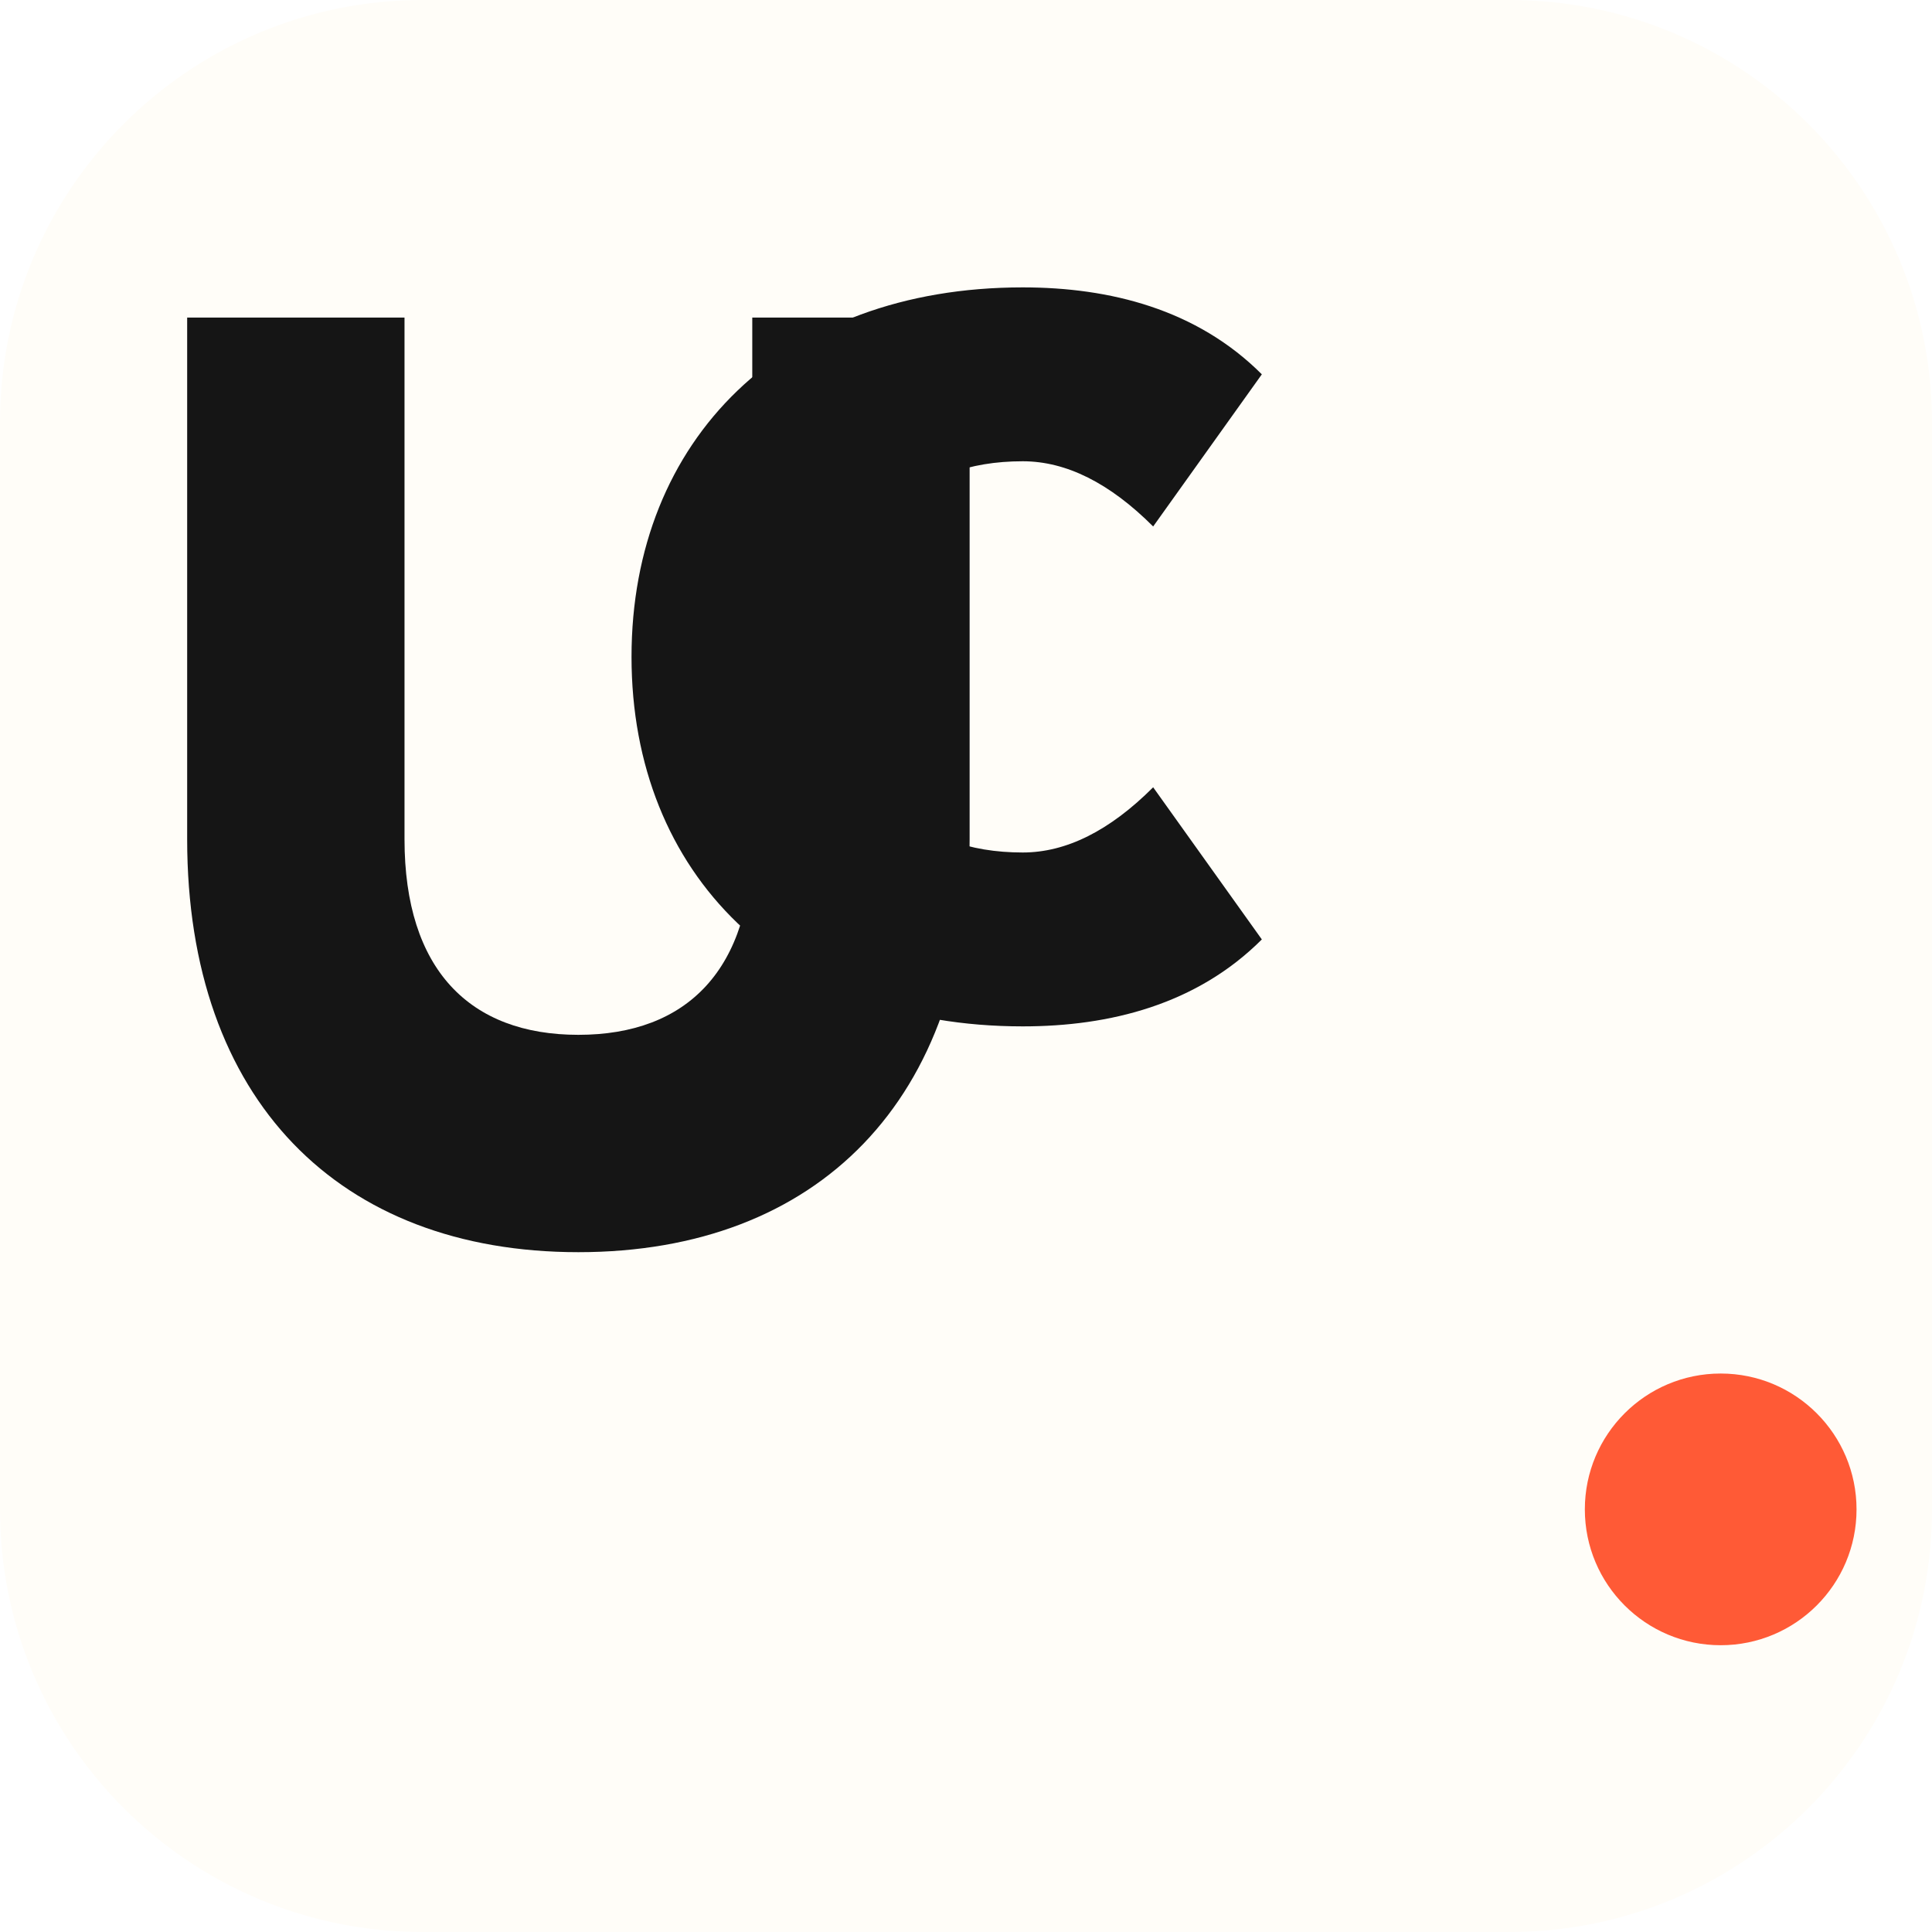
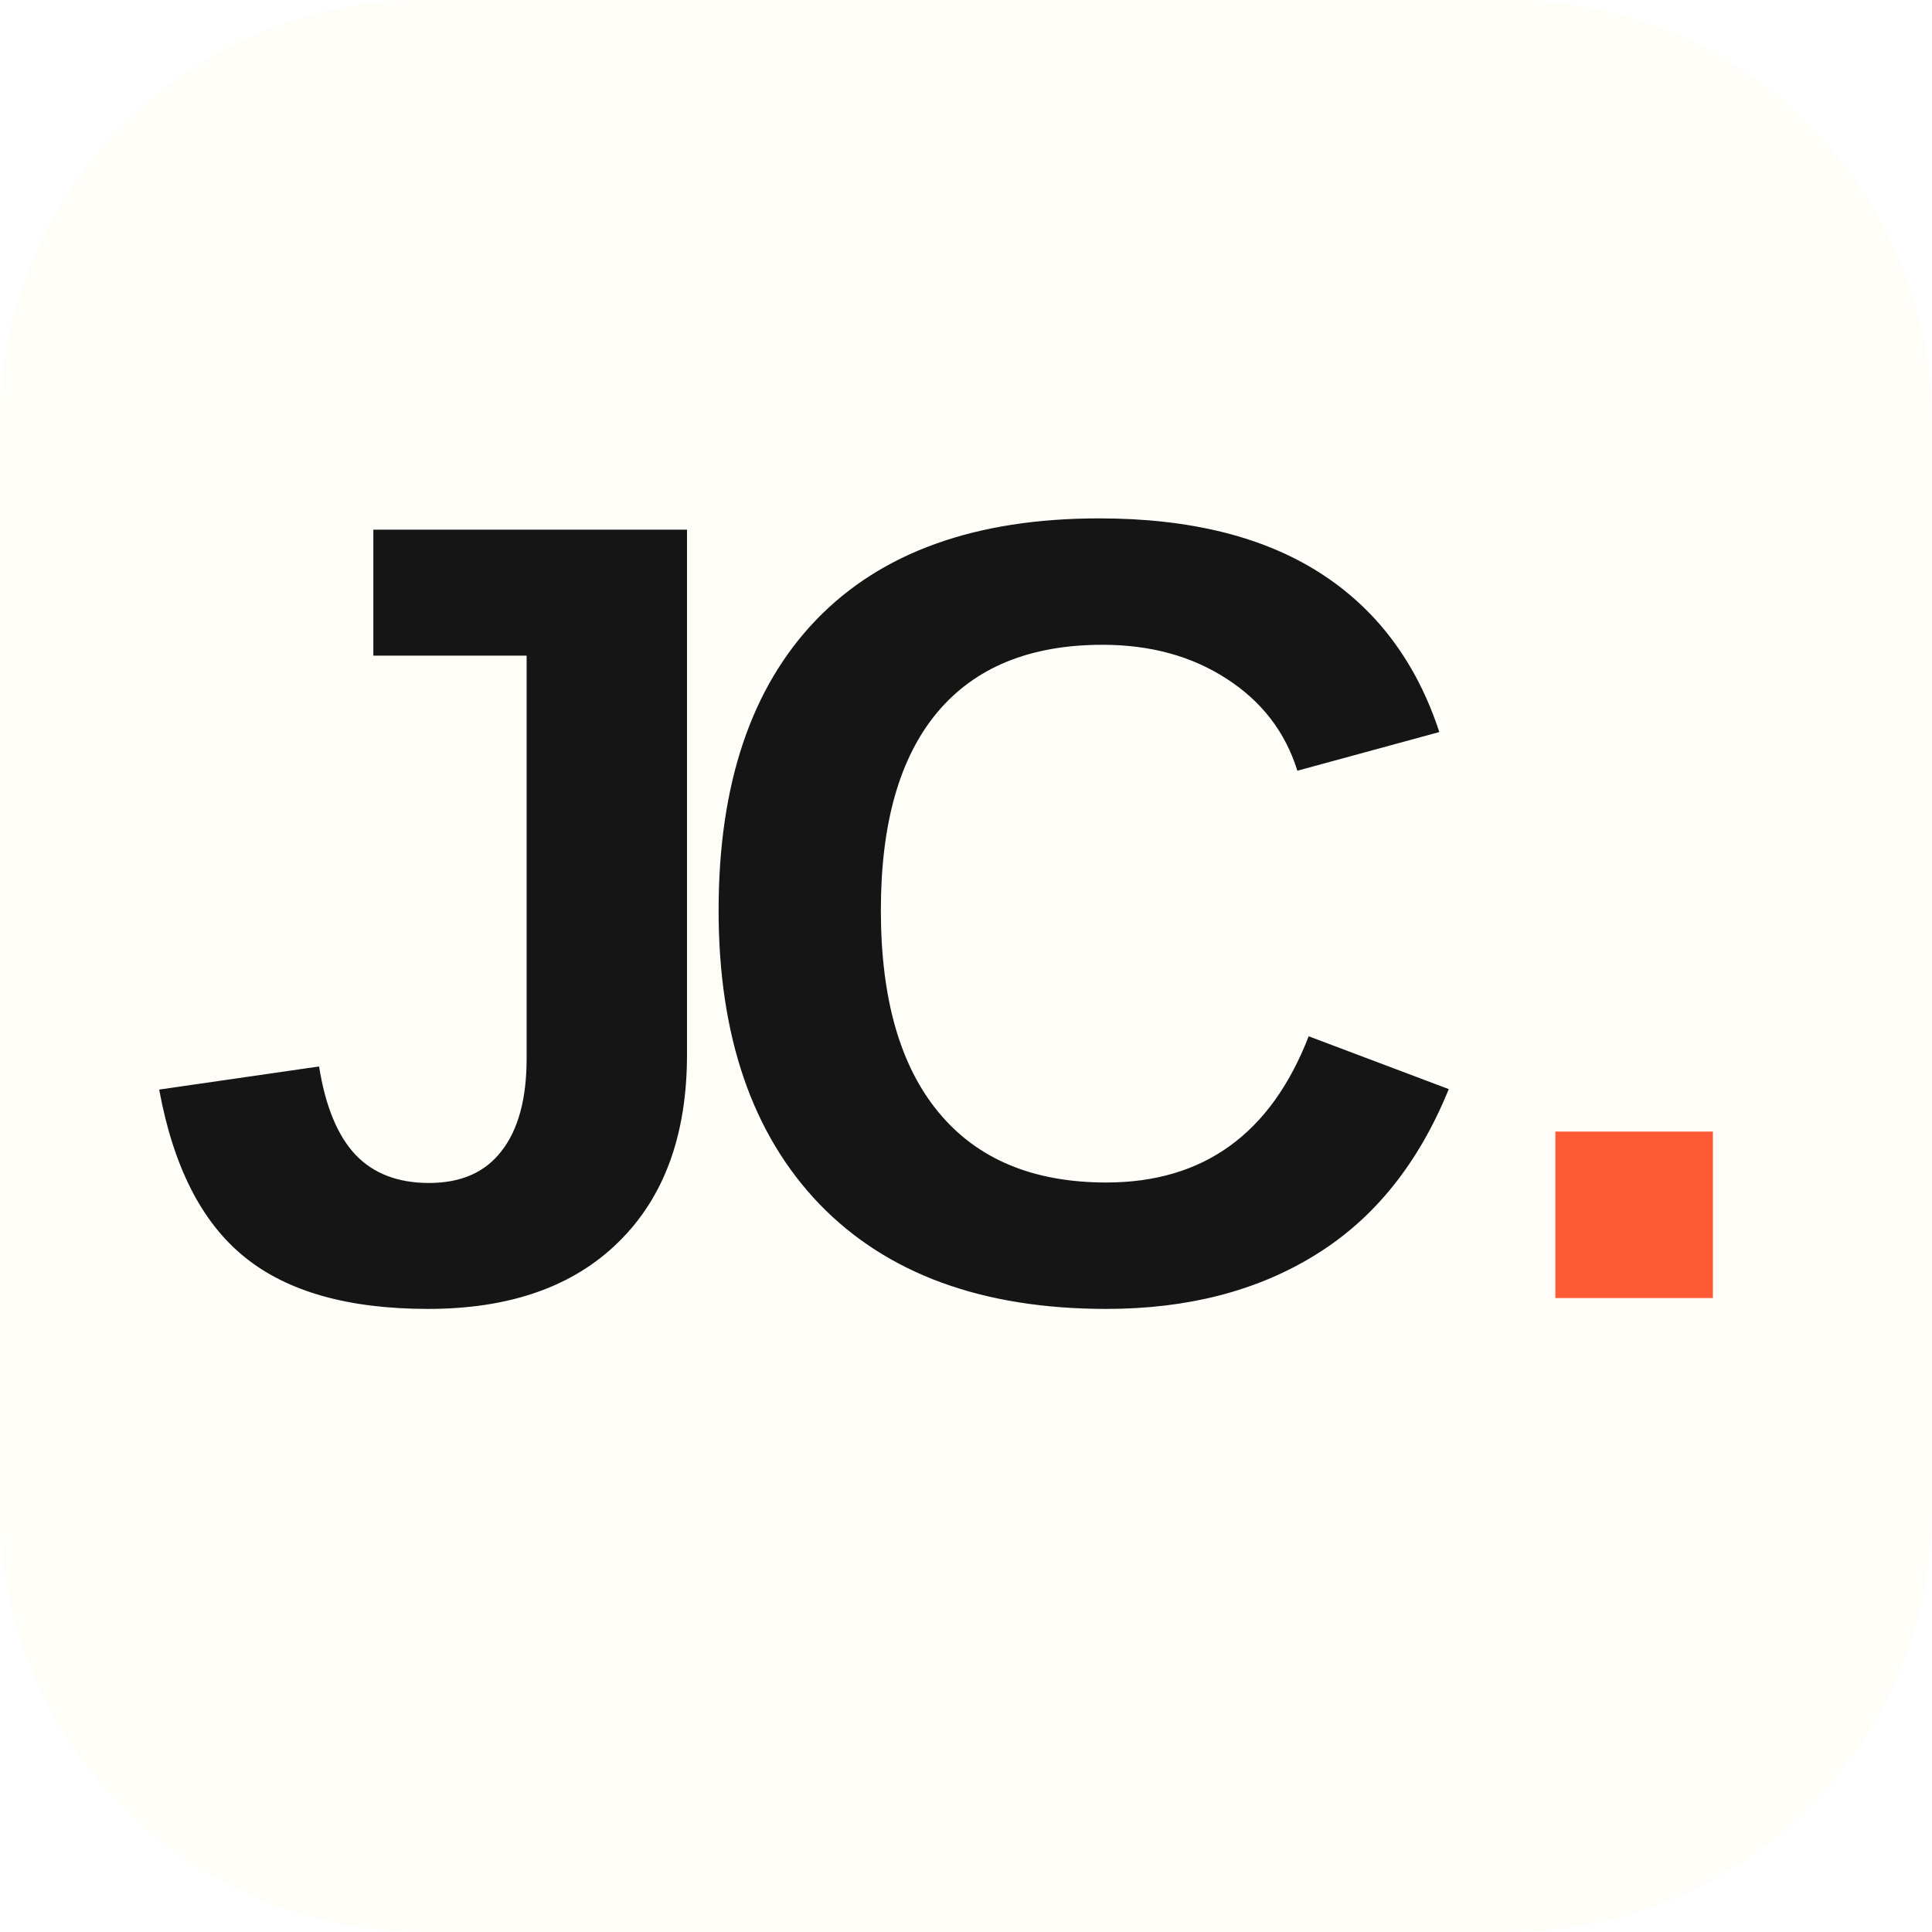
<svg xmlns="http://www.w3.org/2000/svg" viewBox="0 0 64 64">
  <rect width="64" height="64" rx="14" fill="#fffdf8" />
-   <path d="M10 16h10v24c0 6 3 9 8 9s8-3 8-9V16h10v24c0 12-7 19-18 19S10 52 10 40V16Z" fill="#151515" transform="translate(-1 -1) scale(.72)" />
-   <path d="M54 16c-11 0-18 7-18 17s7 17 18 17c4 0 8-1 11-4l-5-7c-2 2-4 3-6 3-5 0-8-3-8-9s3-9 8-9c2 0 4 1 6 3l5-7c-3-3-7-4-11-4Z" fill="#151515" transform="translate(-5 -2) scale(.72)" />
-   <circle cx="57" cy="50" r="4.5" fill="#ff5a36" />
+   <text x="32" y="43" text-anchor="middle" font-family="Space Grotesk, Arial, Helvetica, sans-serif" font-size="37" font-weight="700" letter-spacing="-3" fill="#151515">JC<tspan fill="#ff5a36">.</tspan>
+   </text>
</svg>
